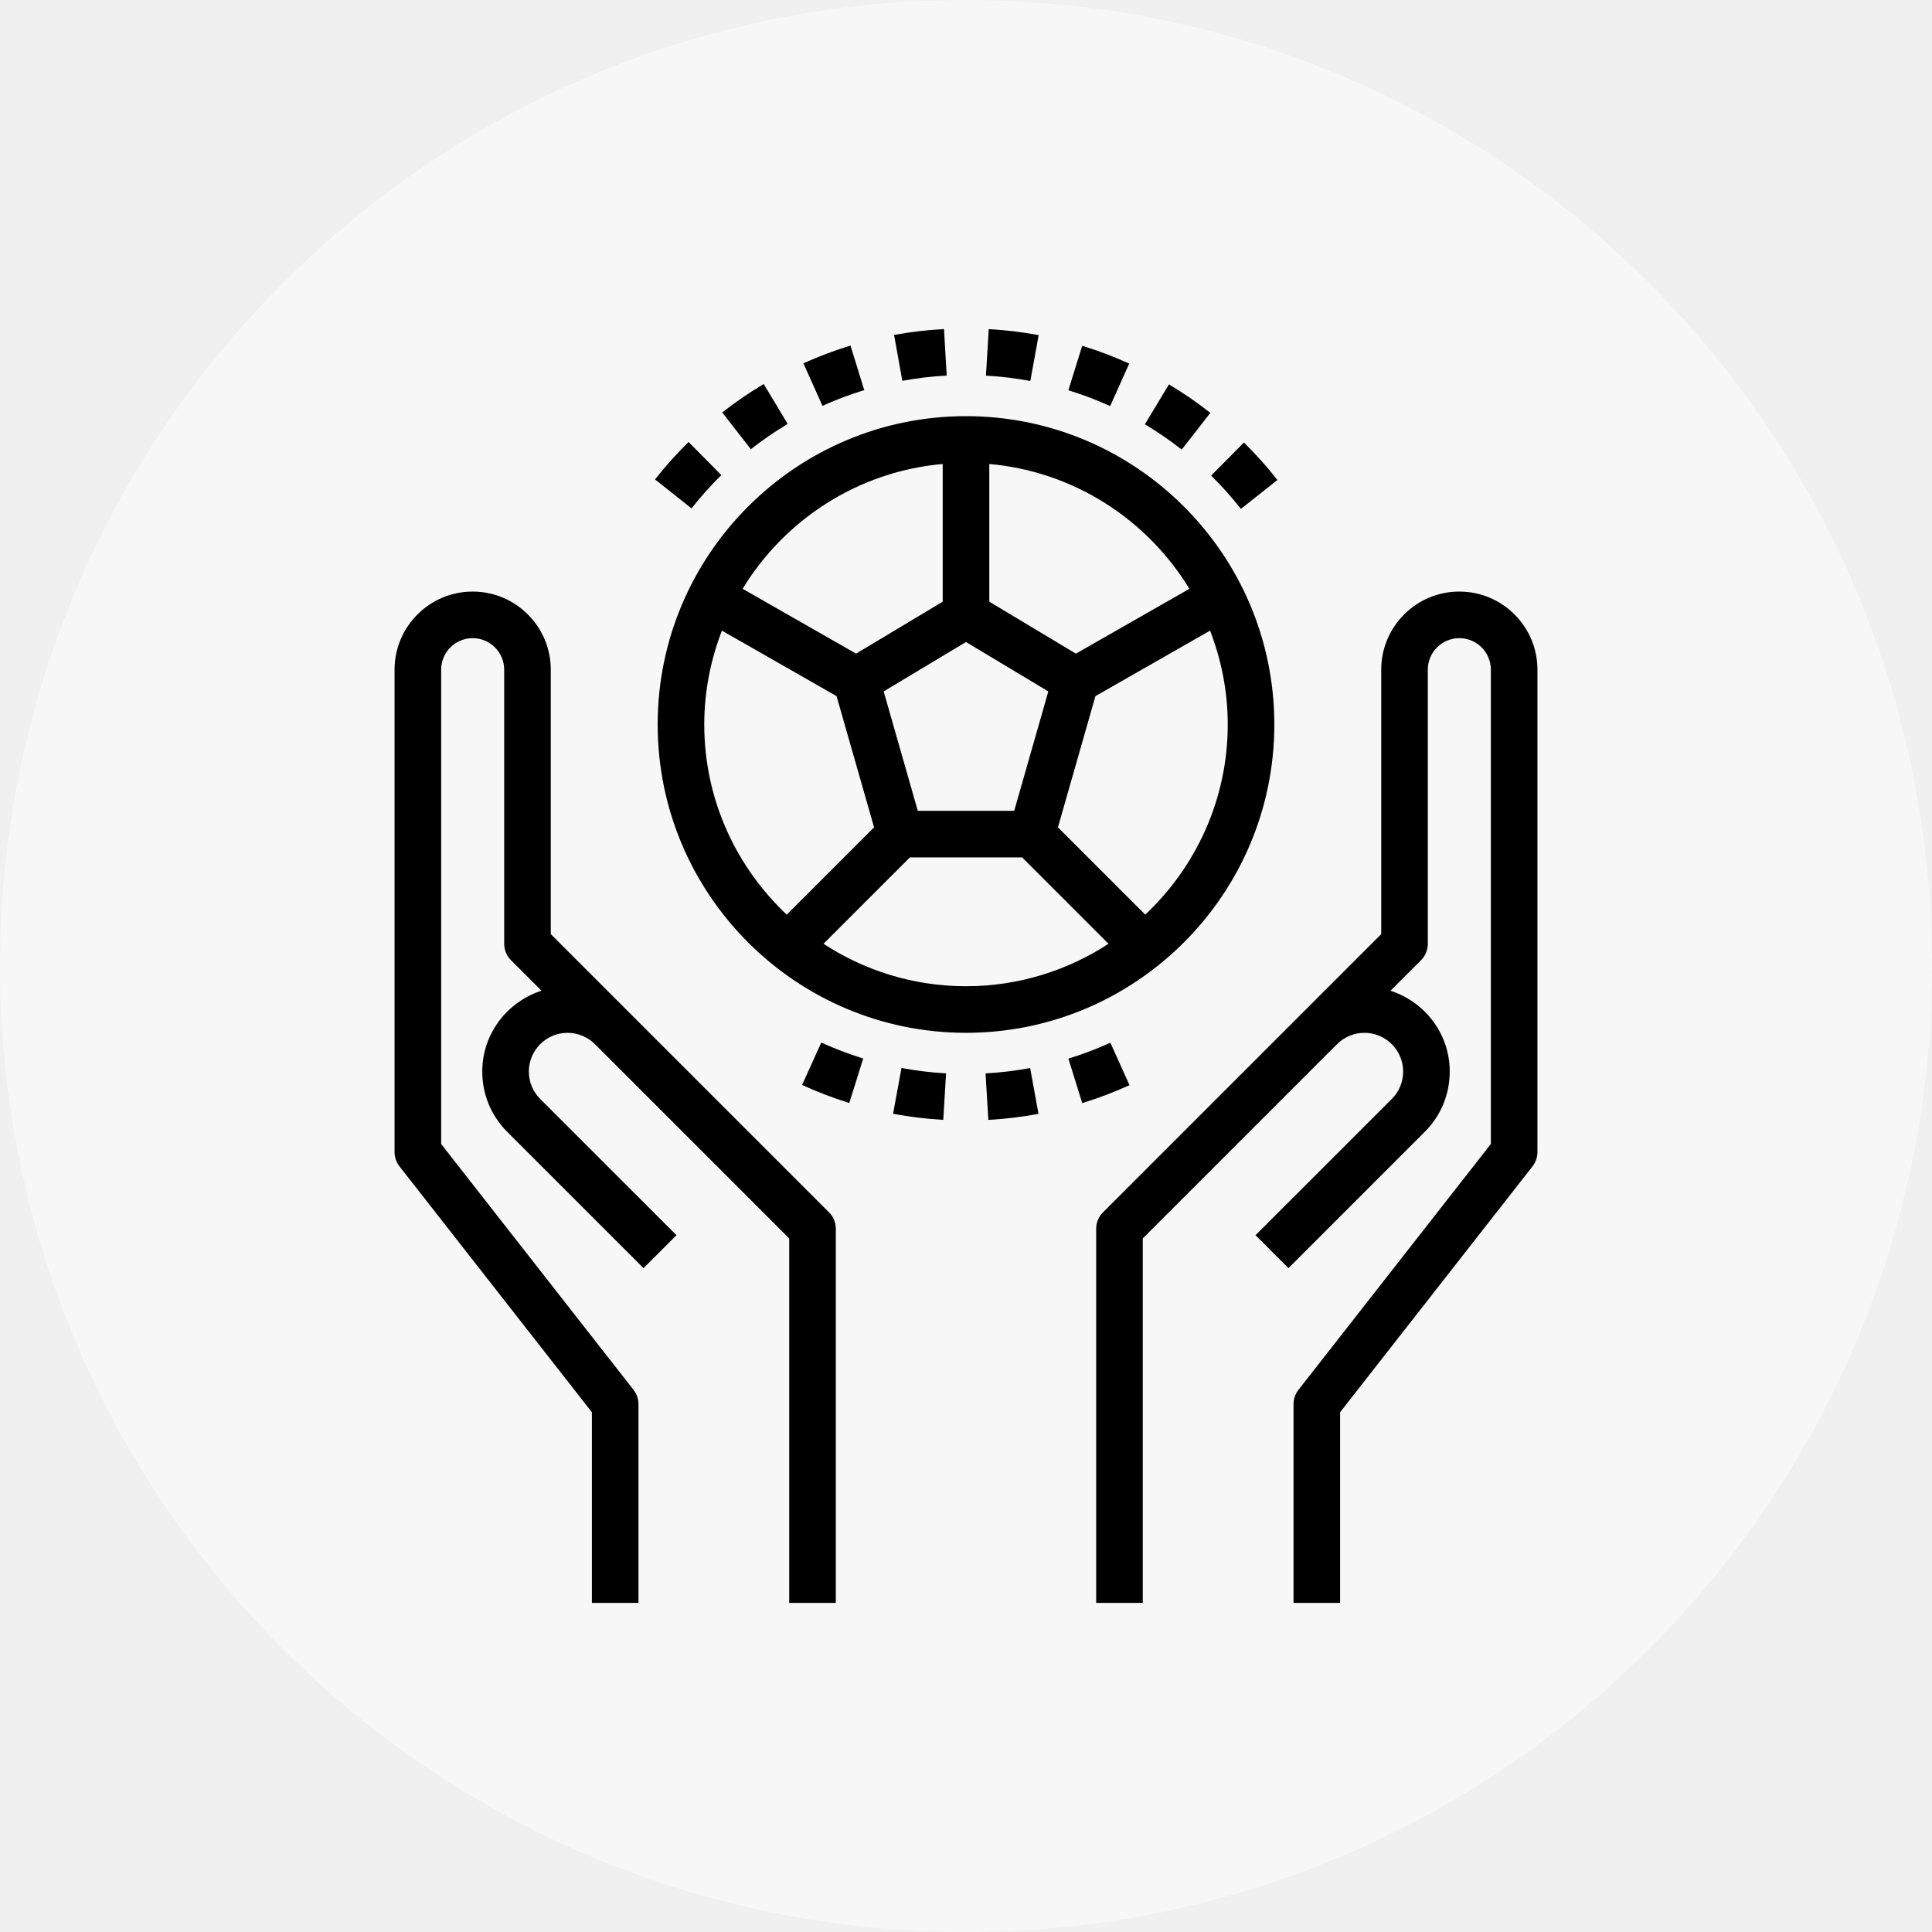
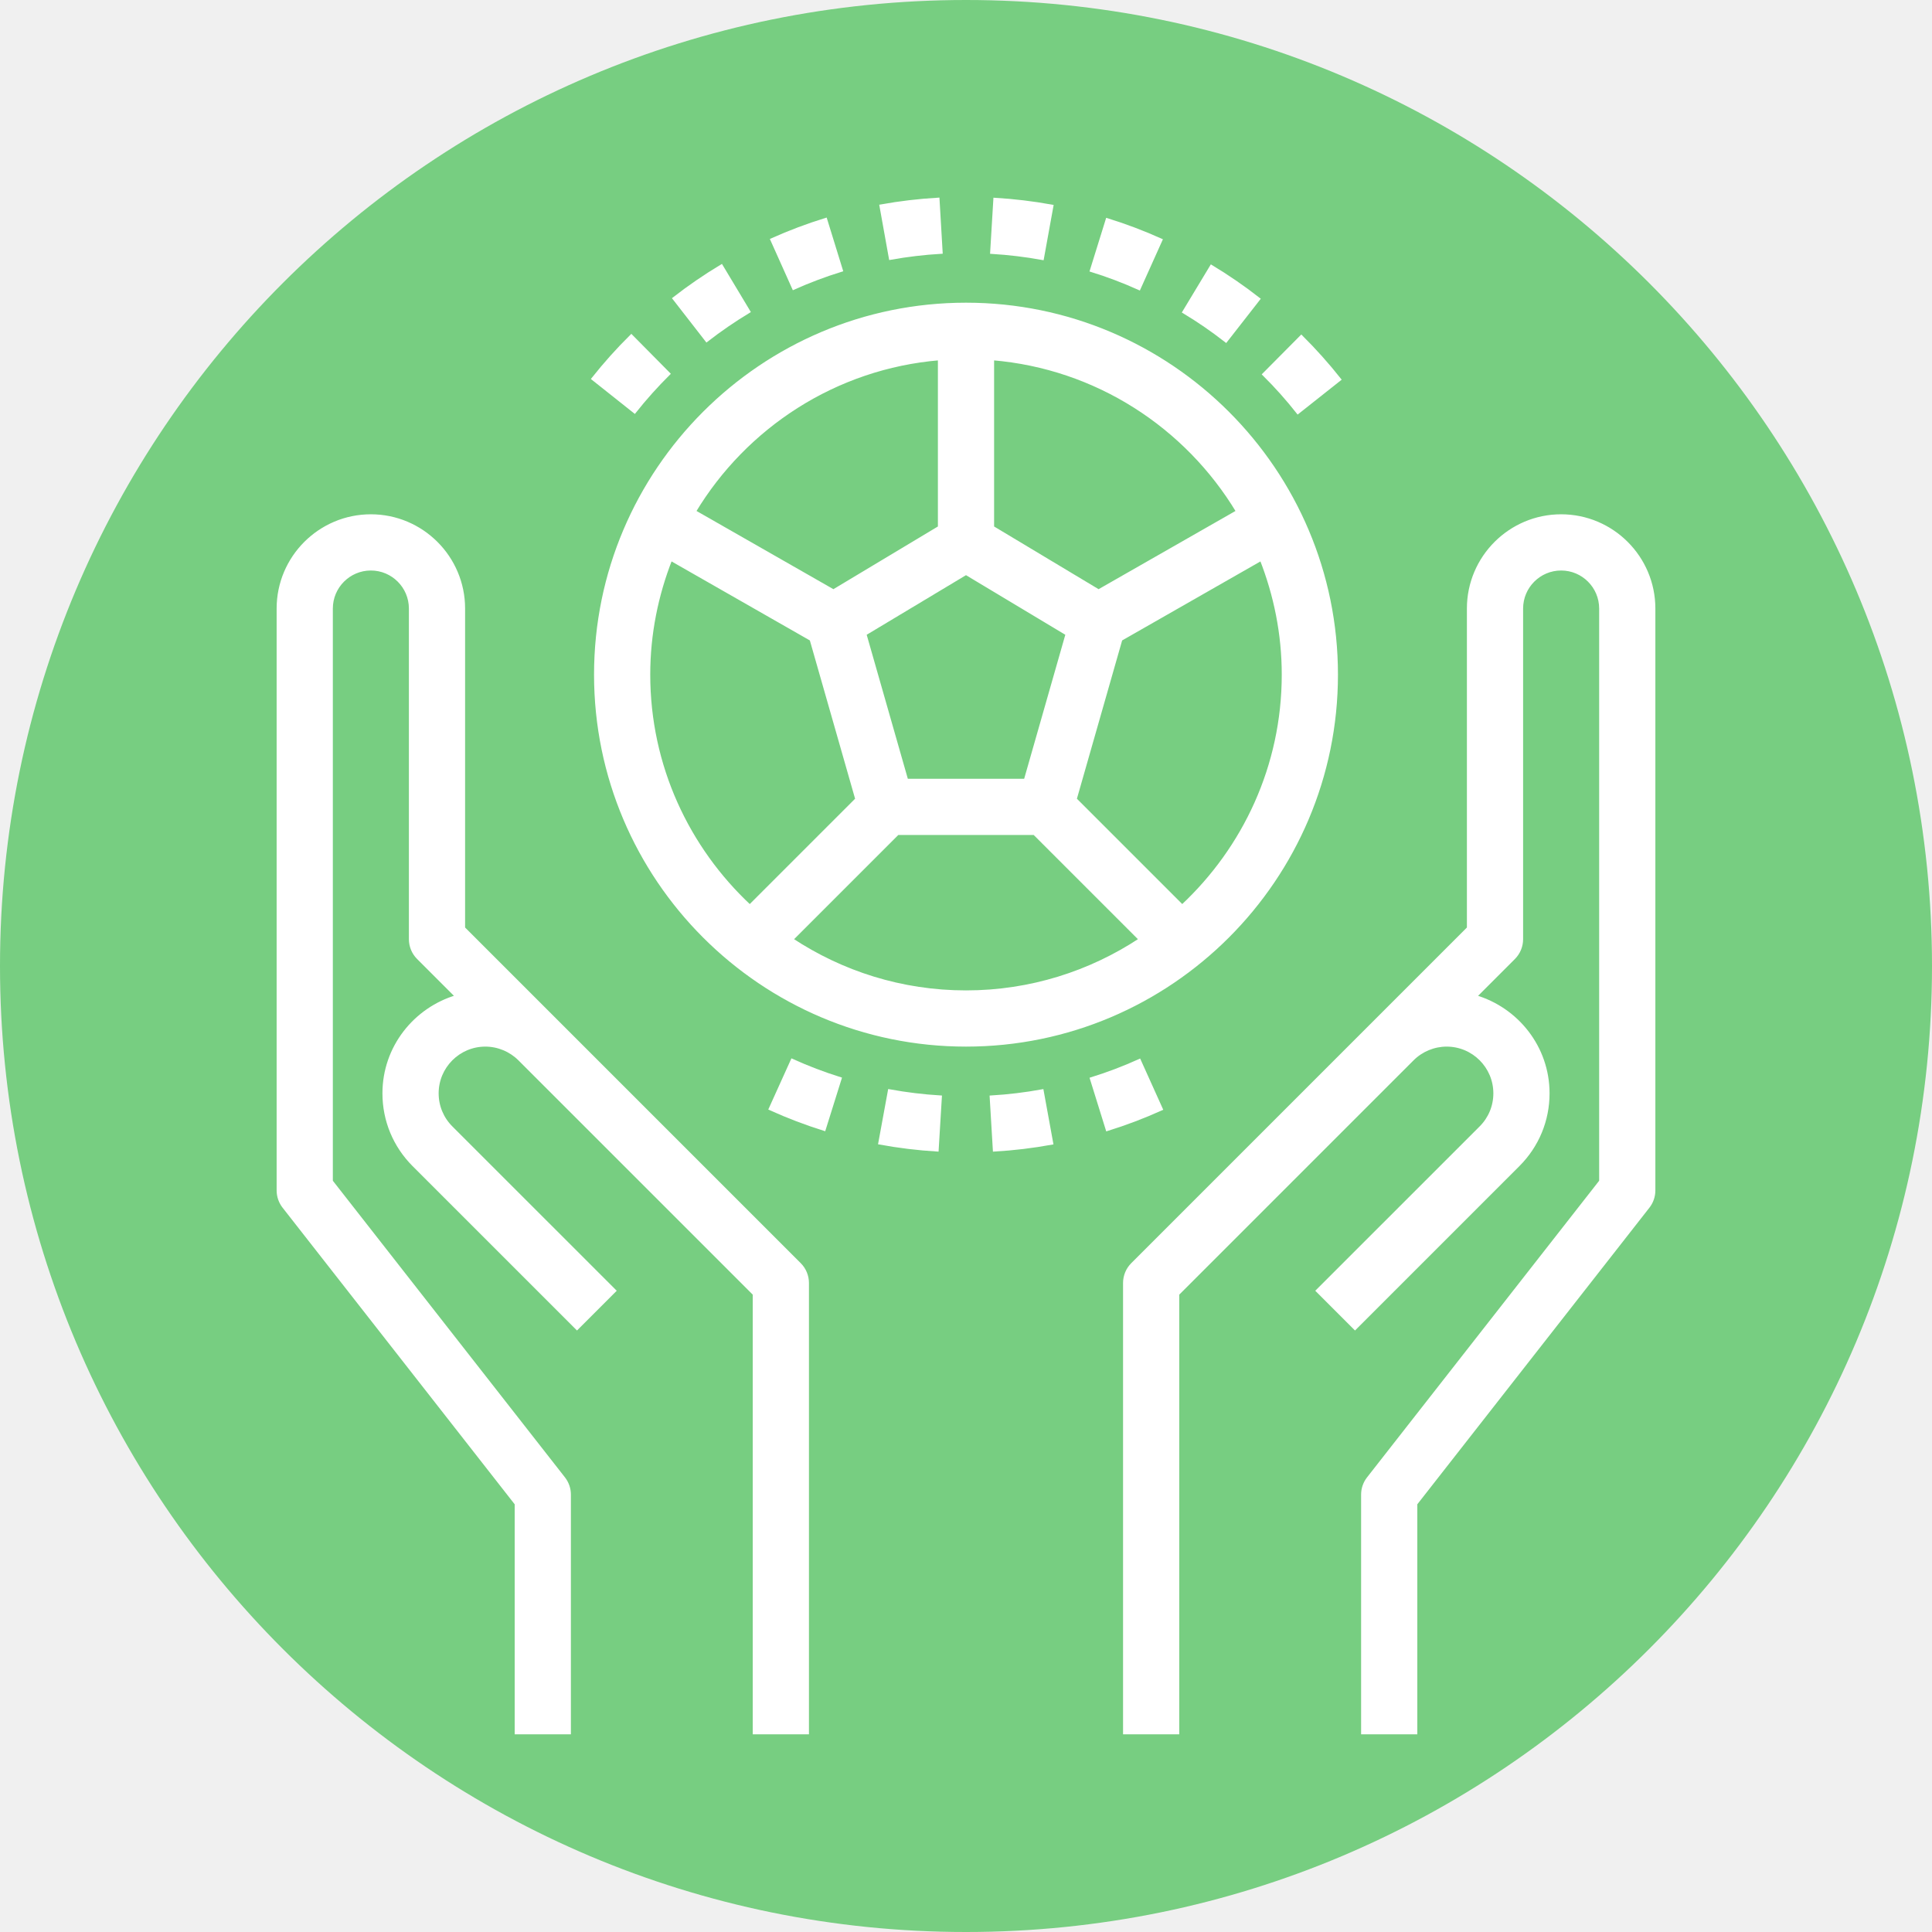
- <svg xmlns="http://www.w3.org/2000/svg" fill="#000000" height="245px" width="245px" version="1.1" id="Layer_1" viewBox="-120.58 -120.58 704.92 704.92" xml:space="preserve" stroke="#000000">
+ <svg xmlns="http://www.w3.org/2000/svg" fill="#ffffff" height="256px" width="256px" version="1.1" id="Layer_1" viewBox="-60.29 -60.29 584.34 584.34" xml:space="preserve" stroke="#ffffff">
  <g id="SVGRepo_bgCarrier" stroke-width="0" transform="translate(0,0), scale(1)">
-     <rect x="-120.58" y="-120.58" width="704.92" height="704.92" rx="352.46" fill="#f7f7f7" strokewidth="0" />
+     <rect x="-60.29" y="-60.29" width="584.34" height="584.34" rx="292.17" fill="#77ce81" strokewidth="0" />
  </g>
-   <g id="SVGRepo_tracerCarrier" stroke-linecap="round" stroke-linejoin="round" stroke="#CCCCCC" stroke-width="5.565" />
+   <g id="SVGRepo_tracerCarrier" stroke-linecap="round" stroke-linejoin="round" stroke="#CCCCCC" stroke-width="7.42" />
  <g id="SVGRepo_iconCarrier">
    <g>
      <g>
        <path d="M181.536,322.104l-72-72L79.88,220.448V123.76c0-15.44-12.56-28-28-28s-28,12.56-28,28v176c0,1.792,0.6,3.52,1.704,4.928 L95.88,394.52v69.24h16v-72c0-1.792-0.6-3.52-1.704-4.928L39.88,297V123.76c0-6.616,5.384-12,12-12c6.616,0,12,5.384,12,12v100 c0,2.12,0.84,4.16,2.344,5.656l11.712,11.712c-12.696,3.736-22.056,15.368-22.056,29.264c0,8.176,3.184,15.864,8.968,21.656 l49.376,49.368l11.312-11.312L76.16,280.736c-2.76-2.768-4.28-6.44-4.28-10.344c0-8.072,6.56-14.632,14.624-14.632 c3.848,0,7.616,1.56,10.344,4.288l71.032,71.024V463.76h16v-136C183.88,325.64,183.04,323.6,181.536,322.104z" />
      </g>
    </g>
    <g>
      <g>
        <path d="M411.88,95.76c-15.44,0-28,12.56-28,28v96.688l-29.656,29.656l-72,72c-1.504,1.496-2.344,3.536-2.344,5.656v136h16 V331.072l69.656-69.656l1.376-1.376c2.728-2.72,6.488-4.28,10.344-4.28c8.064,0,14.624,6.56,14.624,14.632 c0,3.904-1.52,7.584-4.28,10.344l-49.376,49.368l11.312,11.312l49.376-49.376c5.784-5.784,8.968-13.472,8.968-21.648 c0-13.896-9.36-25.52-22.056-29.256l11.712-11.712c1.504-1.504,2.344-3.544,2.344-5.664v-100c0-6.616,5.384-12,12-12 c6.616,0,12,5.384,12,12V297l-70.296,89.832c-1.104,1.408-1.704,3.136-1.704,4.928v72h16v-69.24l70.296-89.832 c1.104-1.408,1.704-3.136,1.704-4.928v-176C439.88,108.32,427.32,95.76,411.88,95.76z" />
      </g>
    </g>
    <g>
      <g>
        <path d="M231.88,31.76c-61.76,0-112,50.24-112,112s50.24,112,112,112s112-50.24,112-112S293.64,31.76,231.88,31.76z M239.88,48.168c31.52,2.616,58.696,20.52,74.2,46.264l-42.104,24.056L239.88,99.232V48.168z M262.504,131.464l-12.656,44.296 h-35.936l-12.656-44.296l30.624-18.376L262.504,131.464z M223.88,48.168v51.064l-32.096,19.256L149.68,94.432 C165.184,68.688,192.36,50.784,223.88,48.168z M135.88,143.76c0-12.344,2.424-24.112,6.688-34.968l42.512,24.288l13.816,48.352 l-32.408,32.408C147.704,196.312,135.88,171.416,135.88,143.76z M231.88,239.76c-19.496,0-37.624-5.88-52.784-15.904 l32.096-32.096h41.376l32.096,32.096C269.504,233.88,251.376,239.76,231.88,239.76z M297.272,213.84l-32.408-32.408l13.816-48.352 l42.512-24.288c4.264,10.856,6.688,22.624,6.688,34.968C327.88,171.416,316.056,196.312,297.272,213.84z" />
      </g>
    </g>
    <g>
      <g>
        <path d="M240.648,0.032L239.688,16c5.12,0.312,10.256,0.928,15.264,1.84l2.856-15.744C252.176,1.072,246.4,0.376,240.648,0.032z" />
      </g>
    </g>
    <g>
      <g>
        <path d="M223.376,0c-5.744,0.336-11.512,1.016-17.16,2.032l2.832,15.752c5.016-0.896,10.152-1.512,15.264-1.808L223.376,0z" />
      </g>
    </g>
    <g>
      <g>
        <path d="M306.104,20.352l-8.264,13.704c4.376,2.632,8.632,5.56,12.656,8.704l9.84-12.608 C315.816,26.616,311.016,23.32,306.104,20.352z" />
      </g>
    </g>
    <g>
      <g>
        <path d="M333.296,41.584l-11.272,11.352c3.624,3.592,7.072,7.448,10.24,11.464l12.544-9.936 C341.24,49.96,337.36,45.624,333.296,41.584z" />
      </g>
    </g>
    <g>
      <g>
        <path d="M274.608,6.208l-4.752,15.28c4.864,1.504,9.696,3.336,14.36,5.432l6.56-14.592C285.52,9.968,280.08,7.904,274.608,6.208z" />
      </g>
    </g>
    <g>
      <g>
        <path d="M189.408,6.136c-5.512,1.704-10.96,3.76-16.192,6.096l6.544,14.6c4.632-2.072,9.472-3.896,14.368-5.408L189.408,6.136z" />
      </g>
    </g>
    <g>
      <g>
        <path d="M157.896,20.216c-4.928,2.96-9.728,6.248-14.256,9.768l9.816,12.632c4.032-3.128,8.296-6.048,12.672-8.688L157.896,20.216 z" />
      </g>
    </g>
    <g>
      <g>
        <path d="M130.656,41.392c-4.088,4.04-7.968,8.368-11.536,12.864l12.528,9.952c3.168-3.992,6.624-7.84,10.256-11.448 L130.656,41.392z" />
      </g>
    </g>
    <g>
      <g>
        <path d="M284.304,260.528c-4.672,2.112-9.528,3.952-14.432,5.48l4.752,15.272c5.52-1.72,10.992-3.792,16.256-6.168 L284.304,260.528z" />
      </g>
    </g>
    <g>
      <g>
        <path d="M254.88,269.688c-5.04,0.92-10.192,1.544-15.336,1.848l0.952,15.968c5.784-0.336,11.584-1.04,17.256-2.072L254.88,269.688 z" />
      </g>
    </g>
    <g>
      <g>
        <path d="M179.328,260.472l-6.592,14.576c5.264,2.376,10.728,4.456,16.232,6.184l4.784-15.264 C188.856,264.432,184,262.584,179.328,260.472z" />
      </g>
    </g>
    <g>
      <g>
        <path d="M208.744,269.672l-2.888,15.728c5.664,1.04,11.472,1.744,17.256,2.096l0.968-15.968 C218.928,271.216,213.768,270.584,208.744,269.672z" />
      </g>
    </g>
  </g>
</svg>
